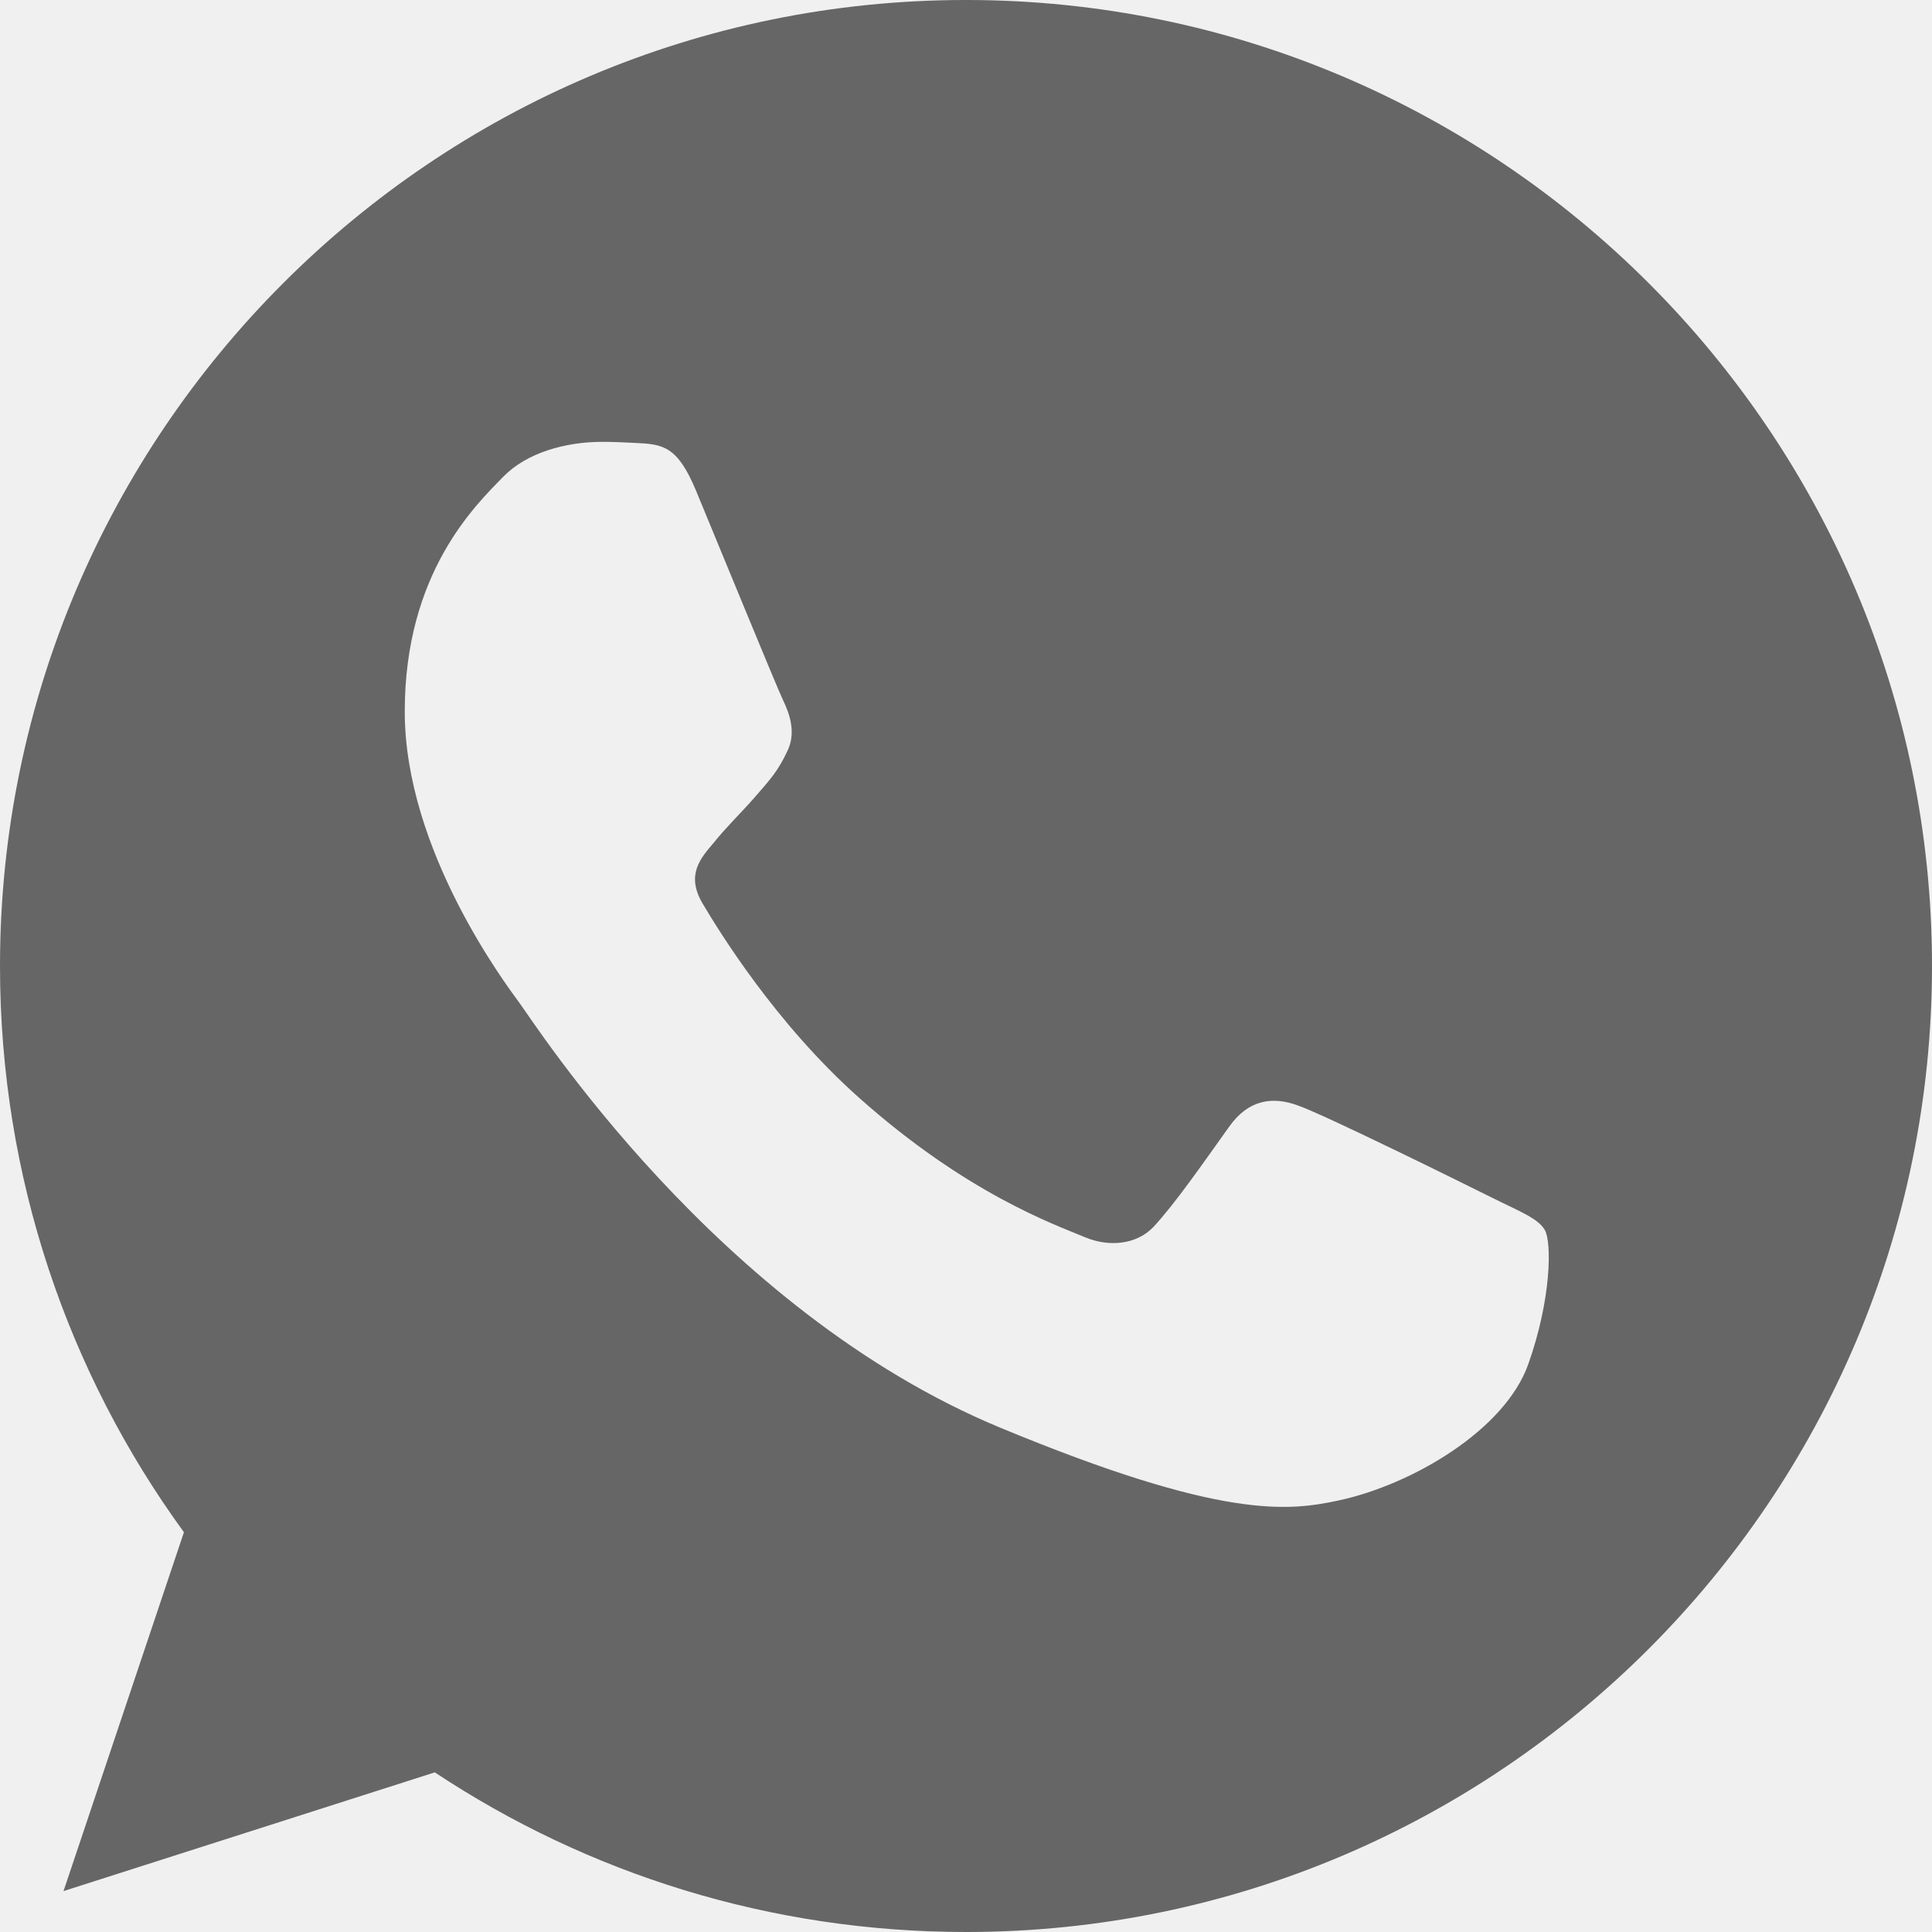
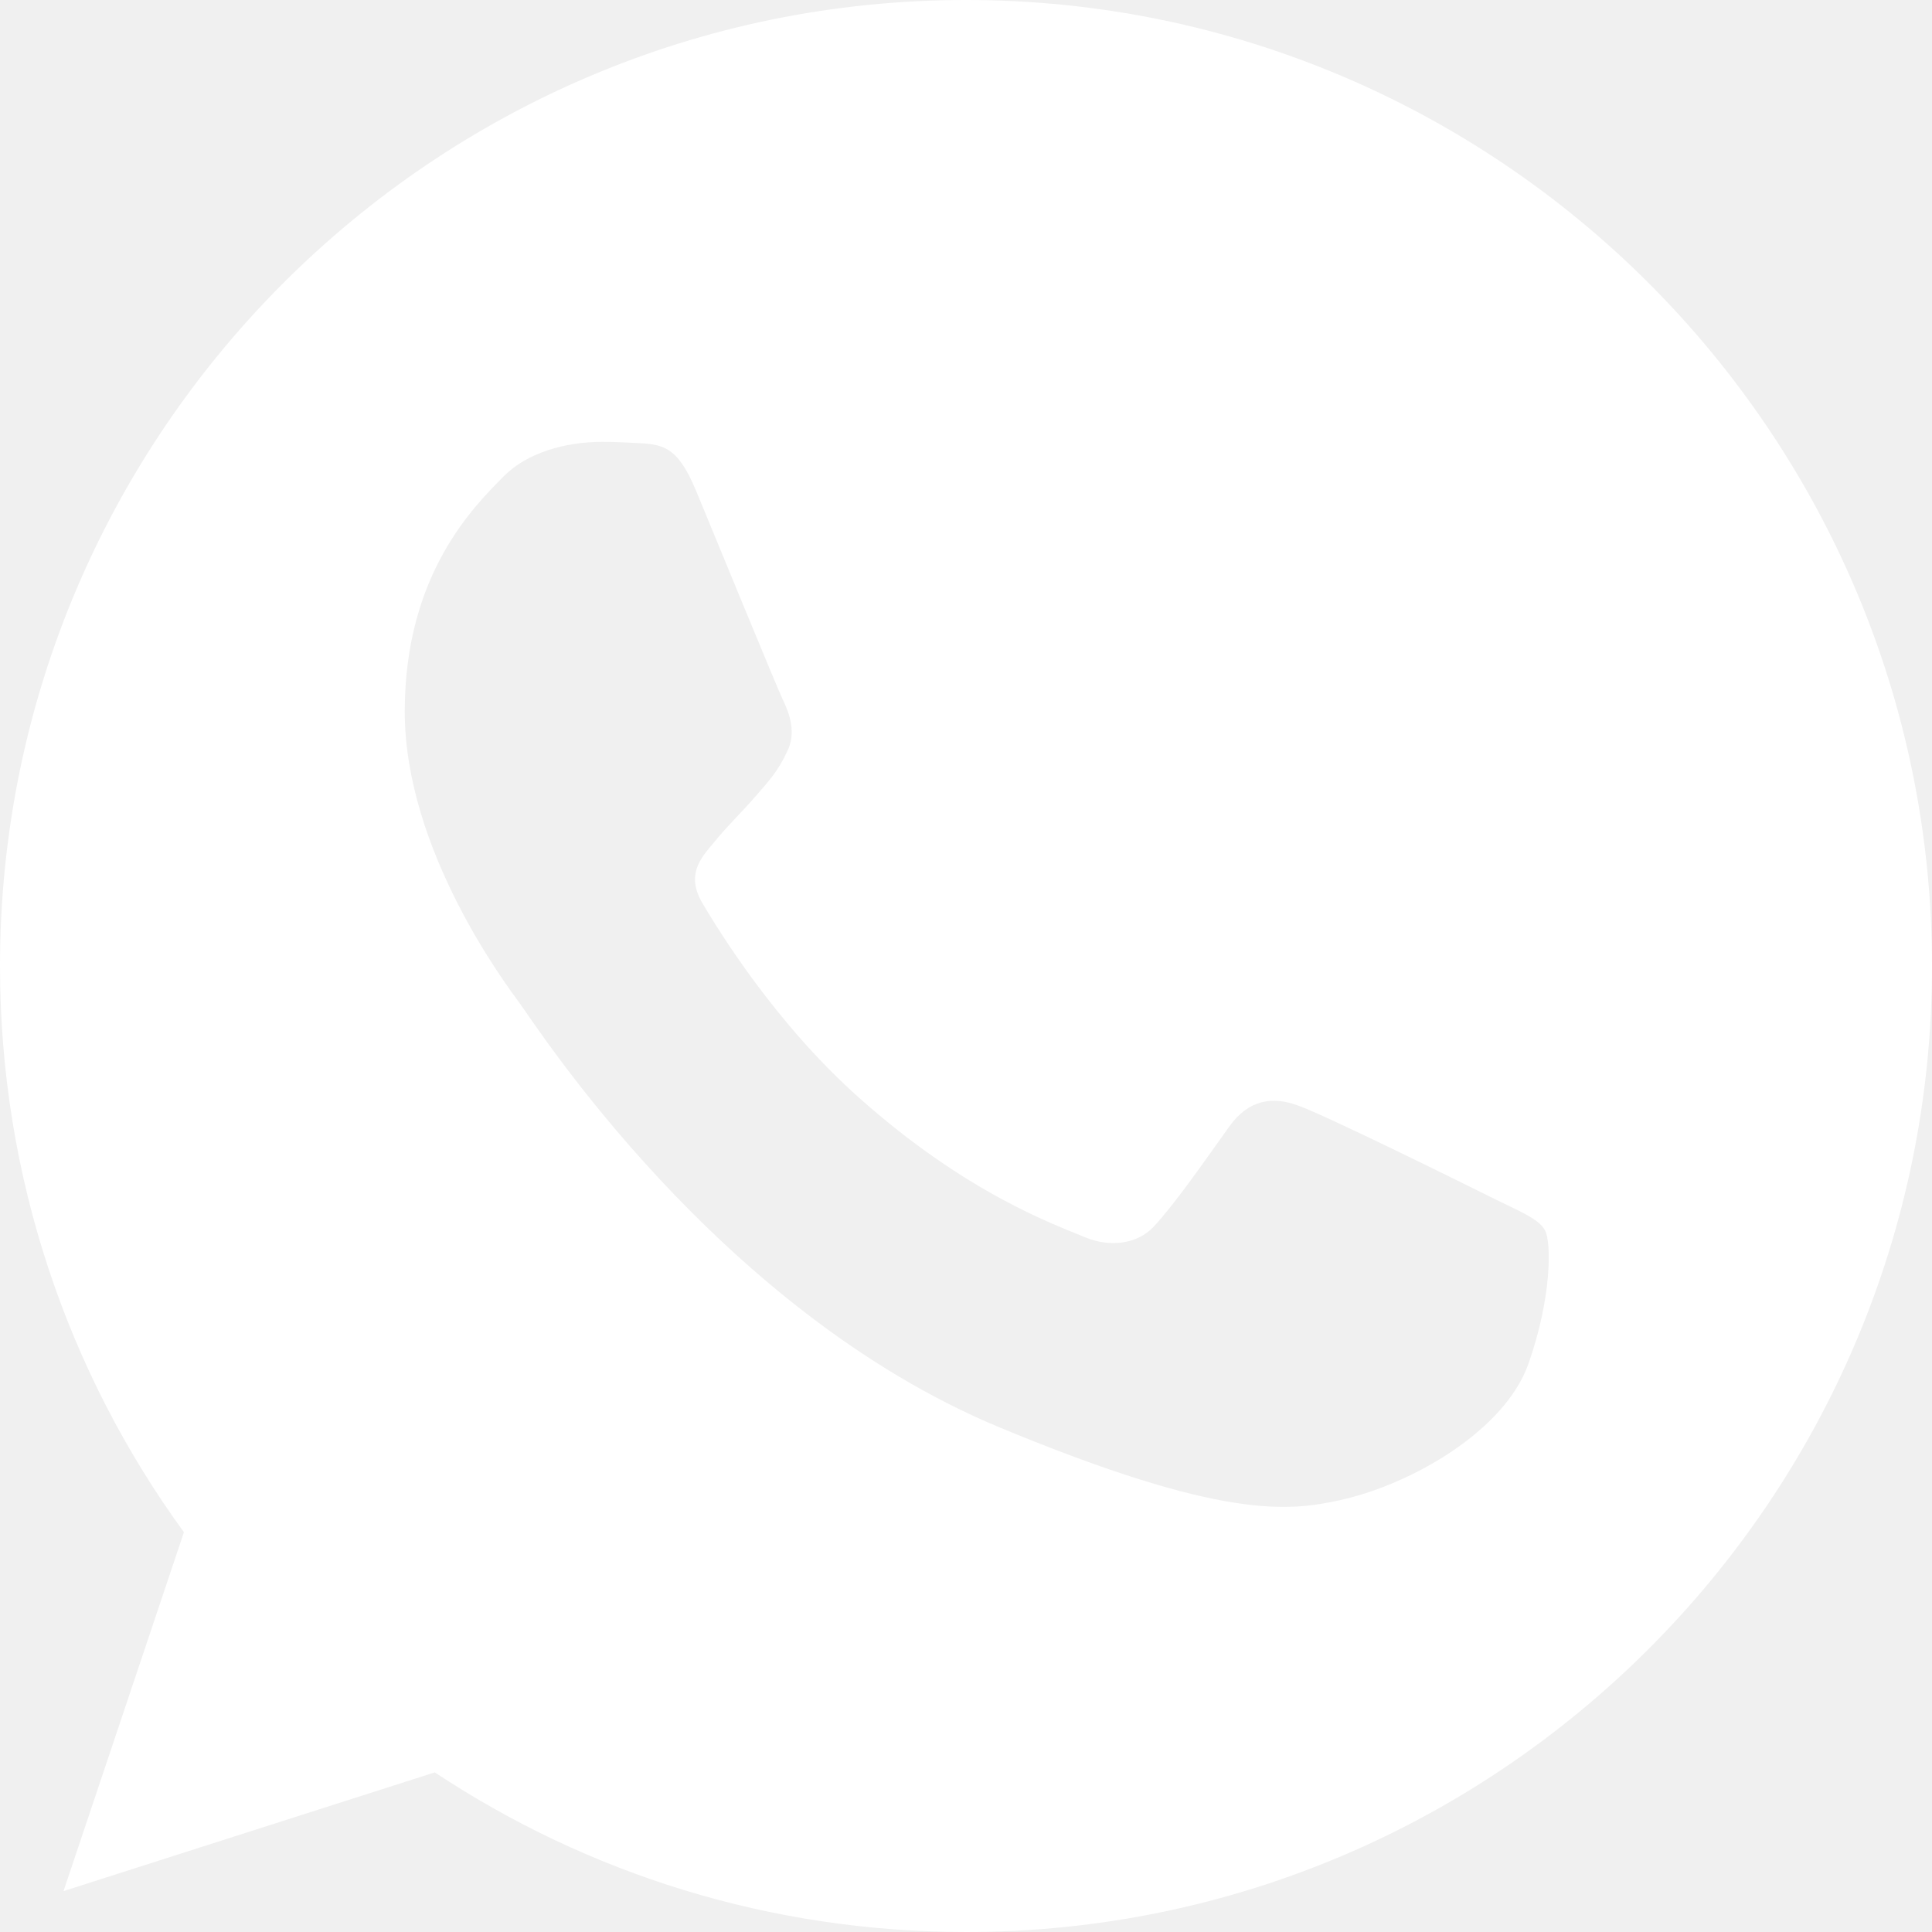
<svg xmlns="http://www.w3.org/2000/svg" width="40" height="40" viewBox="0 0 40 40" fill="none">
-   <path d="M20.005 0H19.995C8.967 0 0 8.97 0 20C0 24.375 1.41 28.43 3.808 31.723L1.315 39.153L9.002 36.695C12.165 38.79 15.938 40 20.005 40C31.032 40 40 31.027 40 20C40 8.973 31.032 0 20.005 0ZM31.642 28.242C31.16 29.605 29.245 30.735 27.718 31.065C26.672 31.288 25.308 31.465 20.712 29.56C14.835 27.125 11.05 21.152 10.755 20.765C10.473 20.378 8.38 17.602 8.38 14.732C8.38 11.863 9.838 10.465 10.425 9.865C10.908 9.373 11.705 9.148 12.47 9.148C12.717 9.148 12.94 9.16 13.14 9.17C13.727 9.195 14.023 9.23 14.41 10.158C14.893 11.32 16.067 14.19 16.207 14.485C16.35 14.78 16.492 15.18 16.293 15.568C16.105 15.967 15.94 16.145 15.645 16.485C15.35 16.825 15.07 17.085 14.775 17.45C14.505 17.767 14.2 18.108 14.54 18.695C14.88 19.27 16.055 21.188 17.785 22.727C20.017 24.715 21.828 25.35 22.475 25.62C22.957 25.82 23.532 25.773 23.885 25.398C24.332 24.915 24.885 24.115 25.448 23.328C25.848 22.762 26.352 22.692 26.883 22.892C27.422 23.08 30.28 24.492 30.867 24.785C31.455 25.08 31.843 25.22 31.985 25.468C32.125 25.715 32.125 26.878 31.642 28.242Z" fill="#666666" />
+   <path d="M20.005 0H19.995C8.967 0 0 8.97 0 20C0 24.375 1.41 28.43 3.808 31.723L1.315 39.153L9.002 36.695C12.165 38.79 15.938 40 20.005 40C31.032 40 40 31.027 40 20C40 8.973 31.032 0 20.005 0ZM31.642 28.242C31.16 29.605 29.245 30.735 27.718 31.065C26.672 31.288 25.308 31.465 20.712 29.56C14.835 27.125 11.05 21.152 10.755 20.765C10.473 20.378 8.38 17.602 8.38 14.732C8.38 11.863 9.838 10.465 10.425 9.865C10.908 9.373 11.705 9.148 12.47 9.148C12.717 9.148 12.94 9.16 13.14 9.17C13.727 9.195 14.023 9.23 14.41 10.158C14.893 11.32 16.067 14.19 16.207 14.485C16.35 14.78 16.492 15.18 16.293 15.568C16.105 15.967 15.94 16.145 15.645 16.485C15.35 16.825 15.07 17.085 14.775 17.45C14.505 17.767 14.2 18.108 14.54 18.695C14.88 19.27 16.055 21.188 17.785 22.727C20.017 24.715 21.828 25.35 22.475 25.62C22.957 25.82 23.532 25.773 23.885 25.398C24.332 24.915 24.885 24.115 25.448 23.328C25.848 22.762 26.352 22.692 26.883 22.892C27.422 23.08 30.28 24.492 30.867 24.785C31.455 25.08 31.843 25.22 31.985 25.468C32.125 25.715 32.125 26.878 31.642 28.242Z" fill="white" />
</svg>
